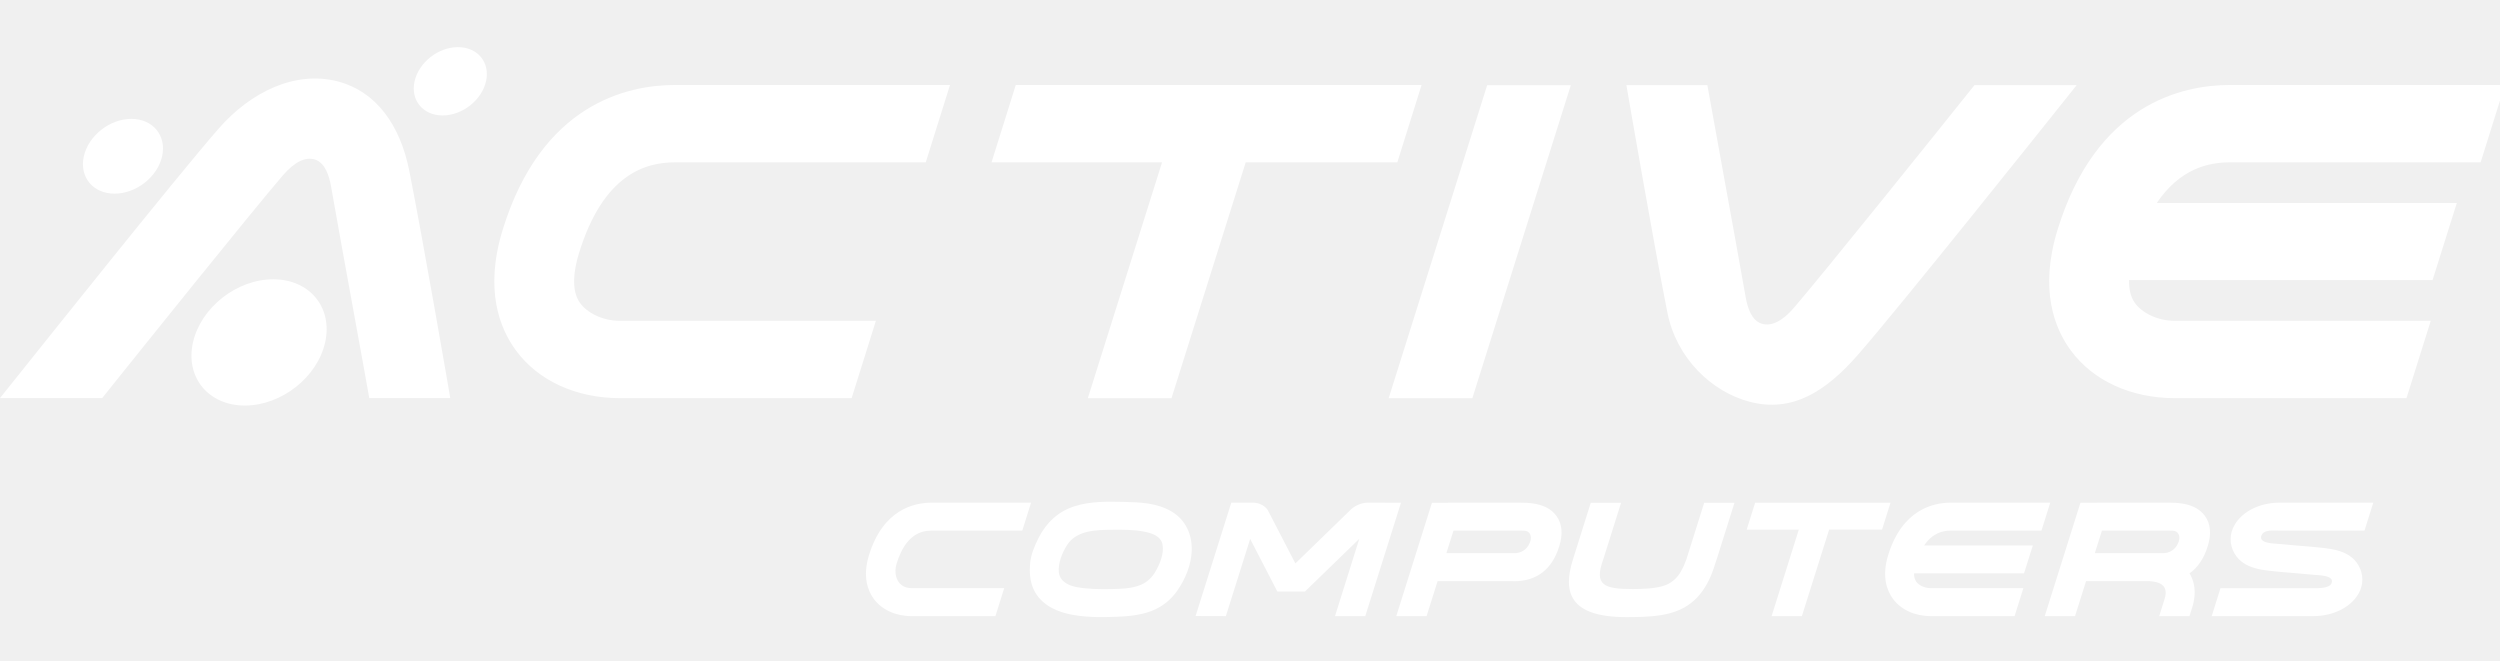
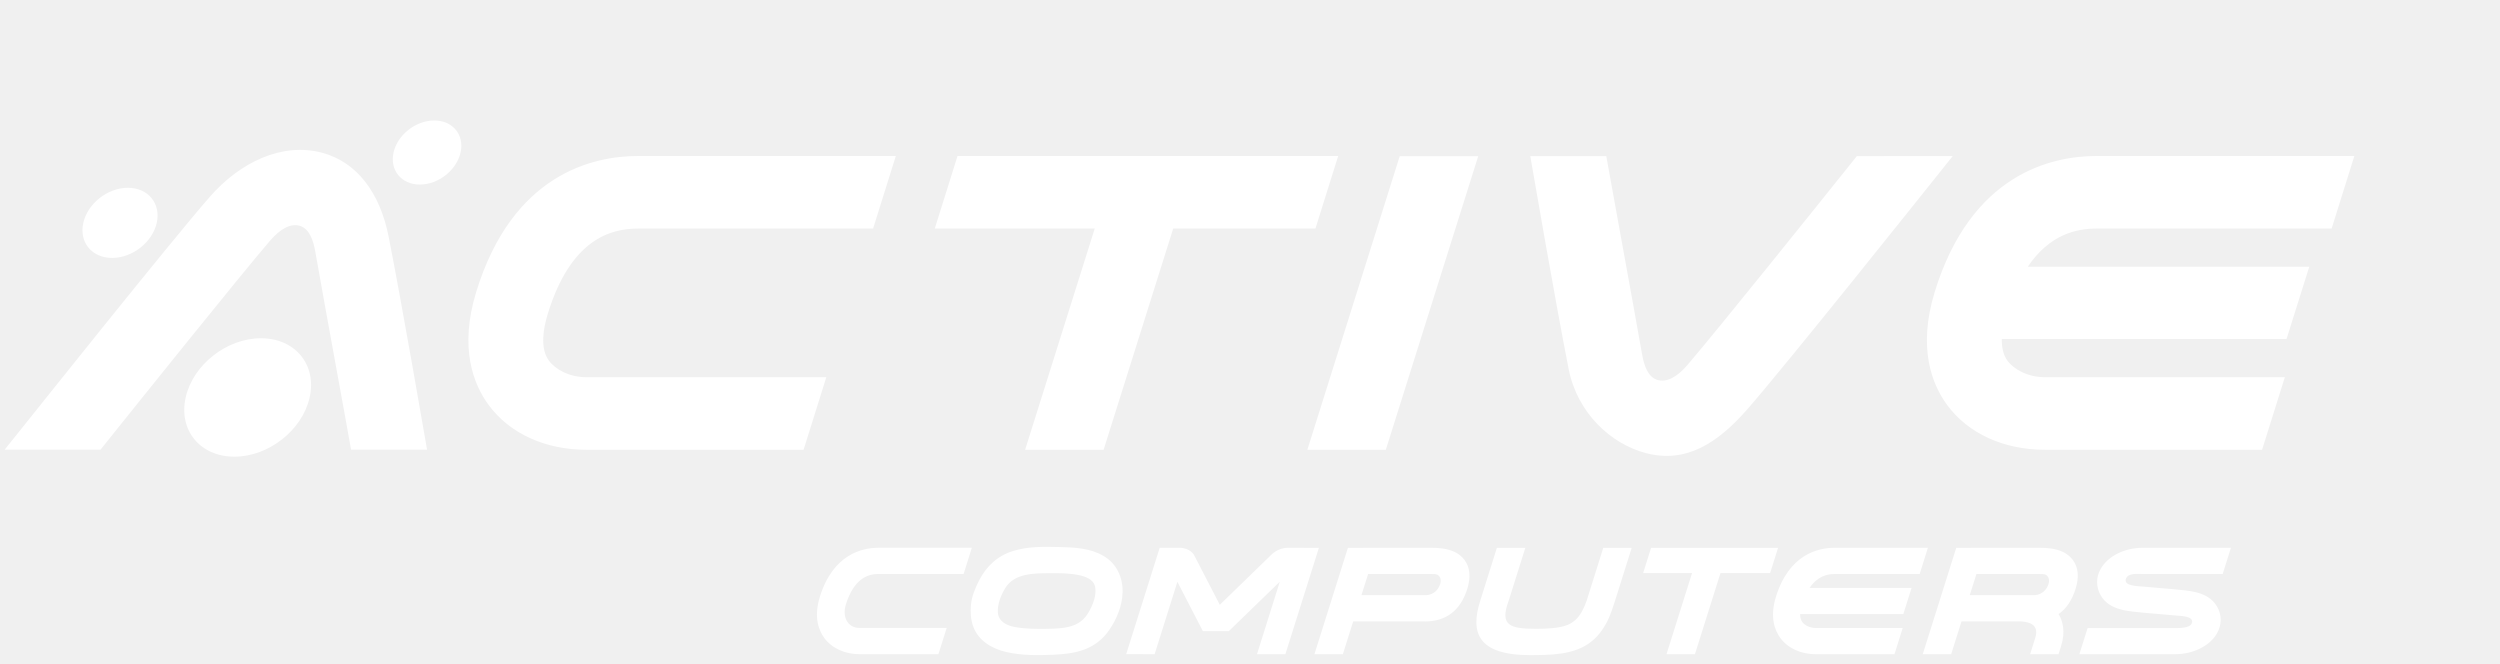
- <svg xmlns="http://www.w3.org/2000/svg" width="106" height="28" fill="none">
-   <g fill="#fff" clip-path="url(#a)">
-     <path d="M85.791 24.937h-3.928c-.276 0-.506-.126-.614-.272a.57.57 0 0 1-.092-.356h4.662l.373-1.182h-4.61c.357-.528.793-.629 1.126-.629h3.85l.372-1.185h-4.222c-.734 0-2.055.289-2.65 2.225-.283.921-.045 1.517.205 1.856.343.46.926.729 1.6.729h3.556zM42.578 24.937H38.65c-.586 0-.784-.549-.633-1.039.374-1.22 1.023-1.4 1.478-1.4h3.85l.372-1.185s-3.609.004-3.609 0h-.613c-.734 0-2.055.289-2.65 2.225-.283.922-.045 1.517.205 1.856.343.461.926.73 1.6.73 0 0 .613.003.613 0h2.943zM57.999 21.313c-.46 0-.754.322-.754.322l-2.321 2.255-1.167-2.255s-.173-.323-.66-.323h-.89l-1.514 4.807 1.284.004 1.03-3.273 1.152 2.23h1.172l2.303-2.234-1.03 3.277h1.284l1.513-4.806s-1.048-.005-1.402-.005M64.855 23.03a.68.68 0 0 1-.664.424h-2.865l.302-.956h2.852c.085 0 .213-.004.29.038.18.11.159.335.085.495m1.132-1.164a1.2 1.2 0 0 0-.405-.344c-.003 0-.007-.004-.01-.004q-.017-.006-.034-.017c-.34-.163-.74-.188-1.051-.188H61.4v.004h-.686l-1.512 4.806h1.285l.467-1.483h3.217q.007-.001.013.004c.977 0 1.626-.503 1.93-1.488.161-.523.119-.96-.127-1.29M80.157 21.317h-5.74l-.358 1.14h2.21l-1.153 3.666H76.4l1.155-3.667h2.244zM89.123 22.498h2.852c.085 0 .213-.004.29.038.18.11.16.335.085.495a.68.68 0 0 1-.664.423H88.82zm4.486.658c.162-.523.12-.96-.127-1.29a1.2 1.2 0 0 0-.405-.344c-.003 0-.007-.004-.01-.004q-.017-.006-.034-.017c-.34-.163-.74-.188-1.051-.188h-3.087v.004h-.685l-1.513 4.806h1.285l.467-1.483h2.679c.424.025.836.163.653.75l-.231.733h1.285l.115-.369c.21-.662.071-1.14-.113-1.445.352-.248.61-.629.772-1.153M95.977 22.582c.17-.121.5-.084.67-.084h3.608l.372-1.185h-3.98c-.825 0-1.57.368-1.899.942a1.18 1.18 0 0 0-.005 1.211c.407.7 1.285.713 2 .788.26.021.487.042.706.059q.3.024.599.054c.275.025.96.021.806.37-.091.209-.556.204-.76.204h-3.946l-.372 1.182h4.318c.825 0 1.57-.369 1.9-.939a1.19 1.19 0 0 0 .005-1.215c-.408-.7-1.286-.712-2-.788-.26-.02-.485-.041-.704-.058q-.3-.024-.601-.055c-.276-.025-.953-.017-.806-.373a.27.27 0 0 1 .089-.113M45.648 24.893c-.361-.071-.723-.247-.755-.65-.03-.373.145-.804.341-1.119.409-.658 1.282-.657 1.97-.662.428-.004.868-.004 1.29.076.322.058.73.184.797.553.068.381-.104.796-.288 1.123-.147.26-.354.465-.633.583-.389.163-.842.171-1.258.18-.487.008-.984.004-1.464-.084.45.084-.323-.063 0 0m4.882-1.572c.014-.674-.269-1.29-.862-1.638-.614-.36-1.32-.386-2.002-.402-.709-.017-1.433-.03-2.103.184-.696.218-1.203.7-1.529 1.345-.17.34-.321.696-.356 1.069-.032.34-.015.691.108 1.014.243.637.842.98 1.478 1.131.686.16 1.418.155 2.12.126.485-.02.98-.071 1.436-.243.45-.172.826-.47 1.1-.867.349-.503.597-1.115.61-1.719M72.257 21.318l-.756 2.405a3 3 0 0 1-.223.495c-.146.26-.354.465-.633.582-.389.16-1.011.176-1.426.176-1.205 0-1.642-.163-1.242-1.253l.756-2.405h-1.285l-.756 2.405c-.445 1.412-.122 2.443 2.266 2.443.178 0 .526-.004.702-.012.484-.021.979-.072 1.435-.248.45-.167.826-.47 1.1-.863.272-.394.386-.679.59-1.32l.757-2.405zM37.138 13.603H26.294c-.762 0-1.396-.344-1.694-.748-.41-.555-.255-1.458-.052-2.116 1.033-3.361 2.823-3.856 4.08-3.856h10.624l1.028-3.28H28.628c-2.028 0-5.674.8-7.315 6.143-.781 2.541-.124 4.183.565 5.116.948 1.286 2.557 2.02 4.416 2.02h9.815zM103.064 13.603H92.22c-.762 0-1.395-.344-1.694-.748-.197-.271-.262-.615-.255-.98h12.87l1.028-3.268H91.447c.984-1.457 2.188-1.724 3.107-1.724h10.625l1.028-3.28H94.554c-2.027 0-5.673.8-7.315 6.143-.78 2.541-.124 4.183.565 5.116.948 1.286 2.558 2.02 4.416 2.02h9.815zM58.88 16.883h3.548l4.175-13.271h-3.547zM6.874 6.628c-.197.875-1.1 1.583-2.016 1.583-.917 0-1.5-.708-1.304-1.583S4.653 5.04 5.569 5.04s1.501.713 1.305 1.588M20.607 3.447c-.179.797-1.002 1.448-1.839 1.448-.836 0-1.37-.651-1.19-1.448.18-.802 1.003-1.448 1.84-1.448.836 0 1.369.646 1.19 1.448M13.786 14.519c-.332 1.478-1.855 2.676-3.403 2.676-1.547 0-2.533-1.198-2.201-2.676s1.855-2.677 3.402-2.677 2.533 1.198 2.202 2.677M60.275 3.603H43.069l-1.028 3.28h7.23l-3.147 10h3.548l3.146-10h6.429z" />
-     <path d="M4.332 16.879c1.819-2.272 6.304-7.861 7.659-9.44.472-.551.948-.81 1.37-.672.422.142.593.672.675 1.136.48 2.733 1.435 7.896 1.621 8.976h3.434l-.063-.37c-.01-.06-1.062-6.166-1.673-9.26-.387-1.962-1.42-3.373-3.023-3.795-1.81-.473-3.7.44-5.06 1.997C7.507 7.464 1.185 15.399.909 15.743L0 16.879zM83.718 3.61c-1.819 2.274-6.304 7.862-7.659 9.444-.472.55-.948.804-1.371.667-.422-.138-.592-.667-.674-1.135-.481-2.73-1.435-7.898-1.622-8.977H68.96l.063.37c.01.06 1.061 6.17 1.672 9.264.388 1.96 1.887 3.37 3.49 3.792 1.811.473 3.233-.438 4.594-1.995 1.764-2.016 8.087-9.947 8.362-10.291l.91-1.14z" />
-   </g>
-   <defs>
-     <clipPath id="a">
-       <path fill="#fff" d="M0 0h106v28H0z" />
-     </clipPath>
-   </defs>
+ <svg xmlns="http://www.w3.org/2000/svg" width="113" height="30" fill="none">
+   <path fill="#fff" d="M86.002 28.385h-3.928c-.276 0-.506-.126-.614-.273a.57.57 0 0 1-.092-.356h4.662l.373-1.182h-4.61c.357-.528.793-.628 1.126-.628h3.85l.372-1.186h-4.222c-.734 0-2.055.289-2.65 2.225-.283.922-.045 1.517.205 1.856.343.461.926.73 1.6.73h3.556zM42.79 28.384H38.86c-.586 0-.784-.55-.633-1.04.374-1.219 1.023-1.4 1.478-1.4h3.85l.372-1.185s-3.609.004-3.609 0h-.613c-.734 0-2.055.29-2.65 2.225-.283.922-.045 1.517.205 1.856.343.461.926.73 1.6.73 0 0 .613.004.613 0h2.943zM58.21 24.76c-.46 0-.753.322-.753.322l-2.322 2.255-1.166-2.254s-.173-.323-.66-.323h-.891l-1.514 4.806 1.285.004 1.029-3.272 1.152 2.229h1.173l2.303-2.233-1.03 3.276h1.283l1.514-4.806s-1.048-.004-1.402-.004M65.065 26.478a.68.68 0 0 1-.664.423h-2.864l.302-.955h2.851c.086 0 .213-.005.29.037.181.11.16.336.085.495m1.133-1.165a1.2 1.2 0 0 0-.405-.344q-.006-.002-.011-.004-.017-.005-.033-.017c-.341-.163-.74-.188-1.052-.188H61.61v.004h-.685l-1.513 4.806h1.285l.467-1.483h3.218q.006-.001.013.004c.977 0 1.626-.503 1.93-1.487.16-.524.118-.96-.127-1.291M80.368 24.764h-5.74l-.359 1.14h2.211l-1.154 3.666h1.285l1.154-3.666h2.244zM89.335 25.946h2.851c.086 0 .214-.005.29.037.181.11.16.336.085.495a.68.68 0 0 1-.664.423h-2.864zm4.485.658c.162-.524.12-.96-.126-1.291a1.2 1.2 0 0 0-.405-.344q-.006-.002-.011-.004-.016-.005-.033-.017c-.34-.163-.74-.188-1.052-.188h-3.087v.004h-.685l-1.513 4.806h1.285l.467-1.483h2.68c.423.025.835.163.652.75l-.231.733h1.285l.115-.368c.21-.663.072-1.14-.112-1.446q.529-.369.771-1.152M96.187 26.03c.17-.122.5-.084.67-.084h3.608l.373-1.186h-3.98c-.825 0-1.57.369-1.9.943a1.18 1.18 0 0 0-.005 1.21c.408.7 1.285.713 2 .788.26.021.487.042.707.06q.298.023.598.054c.276.025.96.02.806.368-.09.21-.556.206-.76.206H94.36l-.373 1.181h4.319c.824 0 1.57-.368 1.899-.938.225-.394.227-.834.006-1.216-.408-.7-1.286-.712-2-.787-.26-.021-.485-.042-.704-.059q-.3-.025-.602-.054c-.275-.026-.952-.017-.806-.373a.27.27 0 0 1 .09-.114M45.859 28.34c-.361-.072-.723-.248-.755-.65-.03-.373.145-.805.341-1.12.409-.657 1.282-.657 1.97-.661.428-.005.867-.005 1.29.075.322.059.73.184.797.553.067.382-.104.796-.288 1.123-.146.26-.354.465-.633.583-.389.163-.842.172-1.258.18-.487.008-.984.004-1.464-.084.45.084-.323-.063 0 0m4.882-1.572c.014-.675-.269-1.291-.862-1.639-.614-.36-1.32-.386-2.002-.402-.709-.017-1.433-.03-2.104.184-.695.218-1.202.7-1.528 1.345-.17.34-.321.696-.356 1.069-.032.34-.015.692.108 1.014.243.637.842.98 1.478 1.132.686.159 1.418.155 2.12.125.485-.02.98-.07 1.436-.243.45-.172.826-.469 1.1-.867.349-.503.597-1.115.61-1.718M72.467 24.764l-.756 2.405a3 3 0 0 1-.223.495c-.146.26-.354.465-.633.582-.389.16-1.01.176-1.426.176-1.205 0-1.642-.163-1.242-1.253l.757-2.405h-1.286l-.756 2.405c-.445 1.412-.122 2.443 2.266 2.443.179 0 .526-.004.703-.012.484-.021.978-.072 1.434-.248.45-.167.826-.469 1.1-.863.272-.394.386-.678.59-1.32l.757-2.405zM37.349 17.05H26.505c-.762 0-1.395-.344-1.694-.748-.41-.555-.255-1.457-.052-2.115 1.033-3.362 2.823-3.856 4.08-3.856h10.625l1.027-3.28H28.84c-2.027 0-5.673.8-7.315 6.143-.78 2.54-.124 4.183.565 5.116.948 1.285 2.558 2.02 4.416 2.02h9.816zM103.275 17.05H92.431c-.763 0-1.396-.344-1.695-.748-.197-.27-.261-.615-.254-.98h12.87l1.027-3.267H91.657c.985-1.458 2.188-1.724 3.107-1.724h10.626l1.027-3.28H94.764c-2.027 0-5.673.8-7.314 6.143-.781 2.54-.124 4.183.564 5.116.948 1.285 2.558 2.02 4.417 2.02h9.815zM59.092 20.33h3.547l4.176-13.27h-3.548zM7.085 10.075c-.197.875-1.1 1.583-2.016 1.583-.917 0-1.5-.708-1.304-1.583S4.864 8.488 5.78 8.488s1.501.712 1.305 1.587M20.818 6.894c-.18.797-1.003 1.448-1.84 1.448-.836 0-1.369-.65-1.19-1.448.18-.801 1.003-1.448 1.84-1.448.836 0 1.369.647 1.19 1.448M13.996 17.965c-.331 1.479-1.855 2.677-3.402 2.677s-2.533-1.198-2.202-2.677c.332-1.478 1.855-2.676 3.403-2.676 1.547 0 2.533 1.198 2.201 2.676M60.486 7.05H43.28l-1.028 3.28h7.23l-3.147 10h3.548l3.146-10h6.429z" />
+   <path fill="#fff" d="M4.543 20.325c1.819-2.272 6.304-7.861 7.658-9.44.473-.55.948-.81 1.372-.671.421.142.591.67.674 1.136.48 2.732 1.435 7.895 1.621 8.975h3.434l-.063-.37c-.011-.06-1.062-6.166-1.673-9.26-.387-1.962-1.42-3.373-3.023-3.795-1.81-.473-3.7.44-5.06 1.997-1.764 2.014-8.087 9.948-8.363 10.292l-.91 1.136zM83.93 7.056c-1.82 2.274-6.305 7.863-7.66 9.444-.471.55-.947.804-1.37.667-.423-.138-.592-.667-.675-1.135-.48-2.73-1.435-7.897-1.621-8.976H69.17l.063.37c.01.06 1.061 6.168 1.672 9.264.388 1.96 1.887 3.37 3.491 3.791 1.81.473 3.232-.438 4.594-1.994 1.763-2.017 8.086-9.948 8.362-10.292l.91-1.14z" />
</svg>
